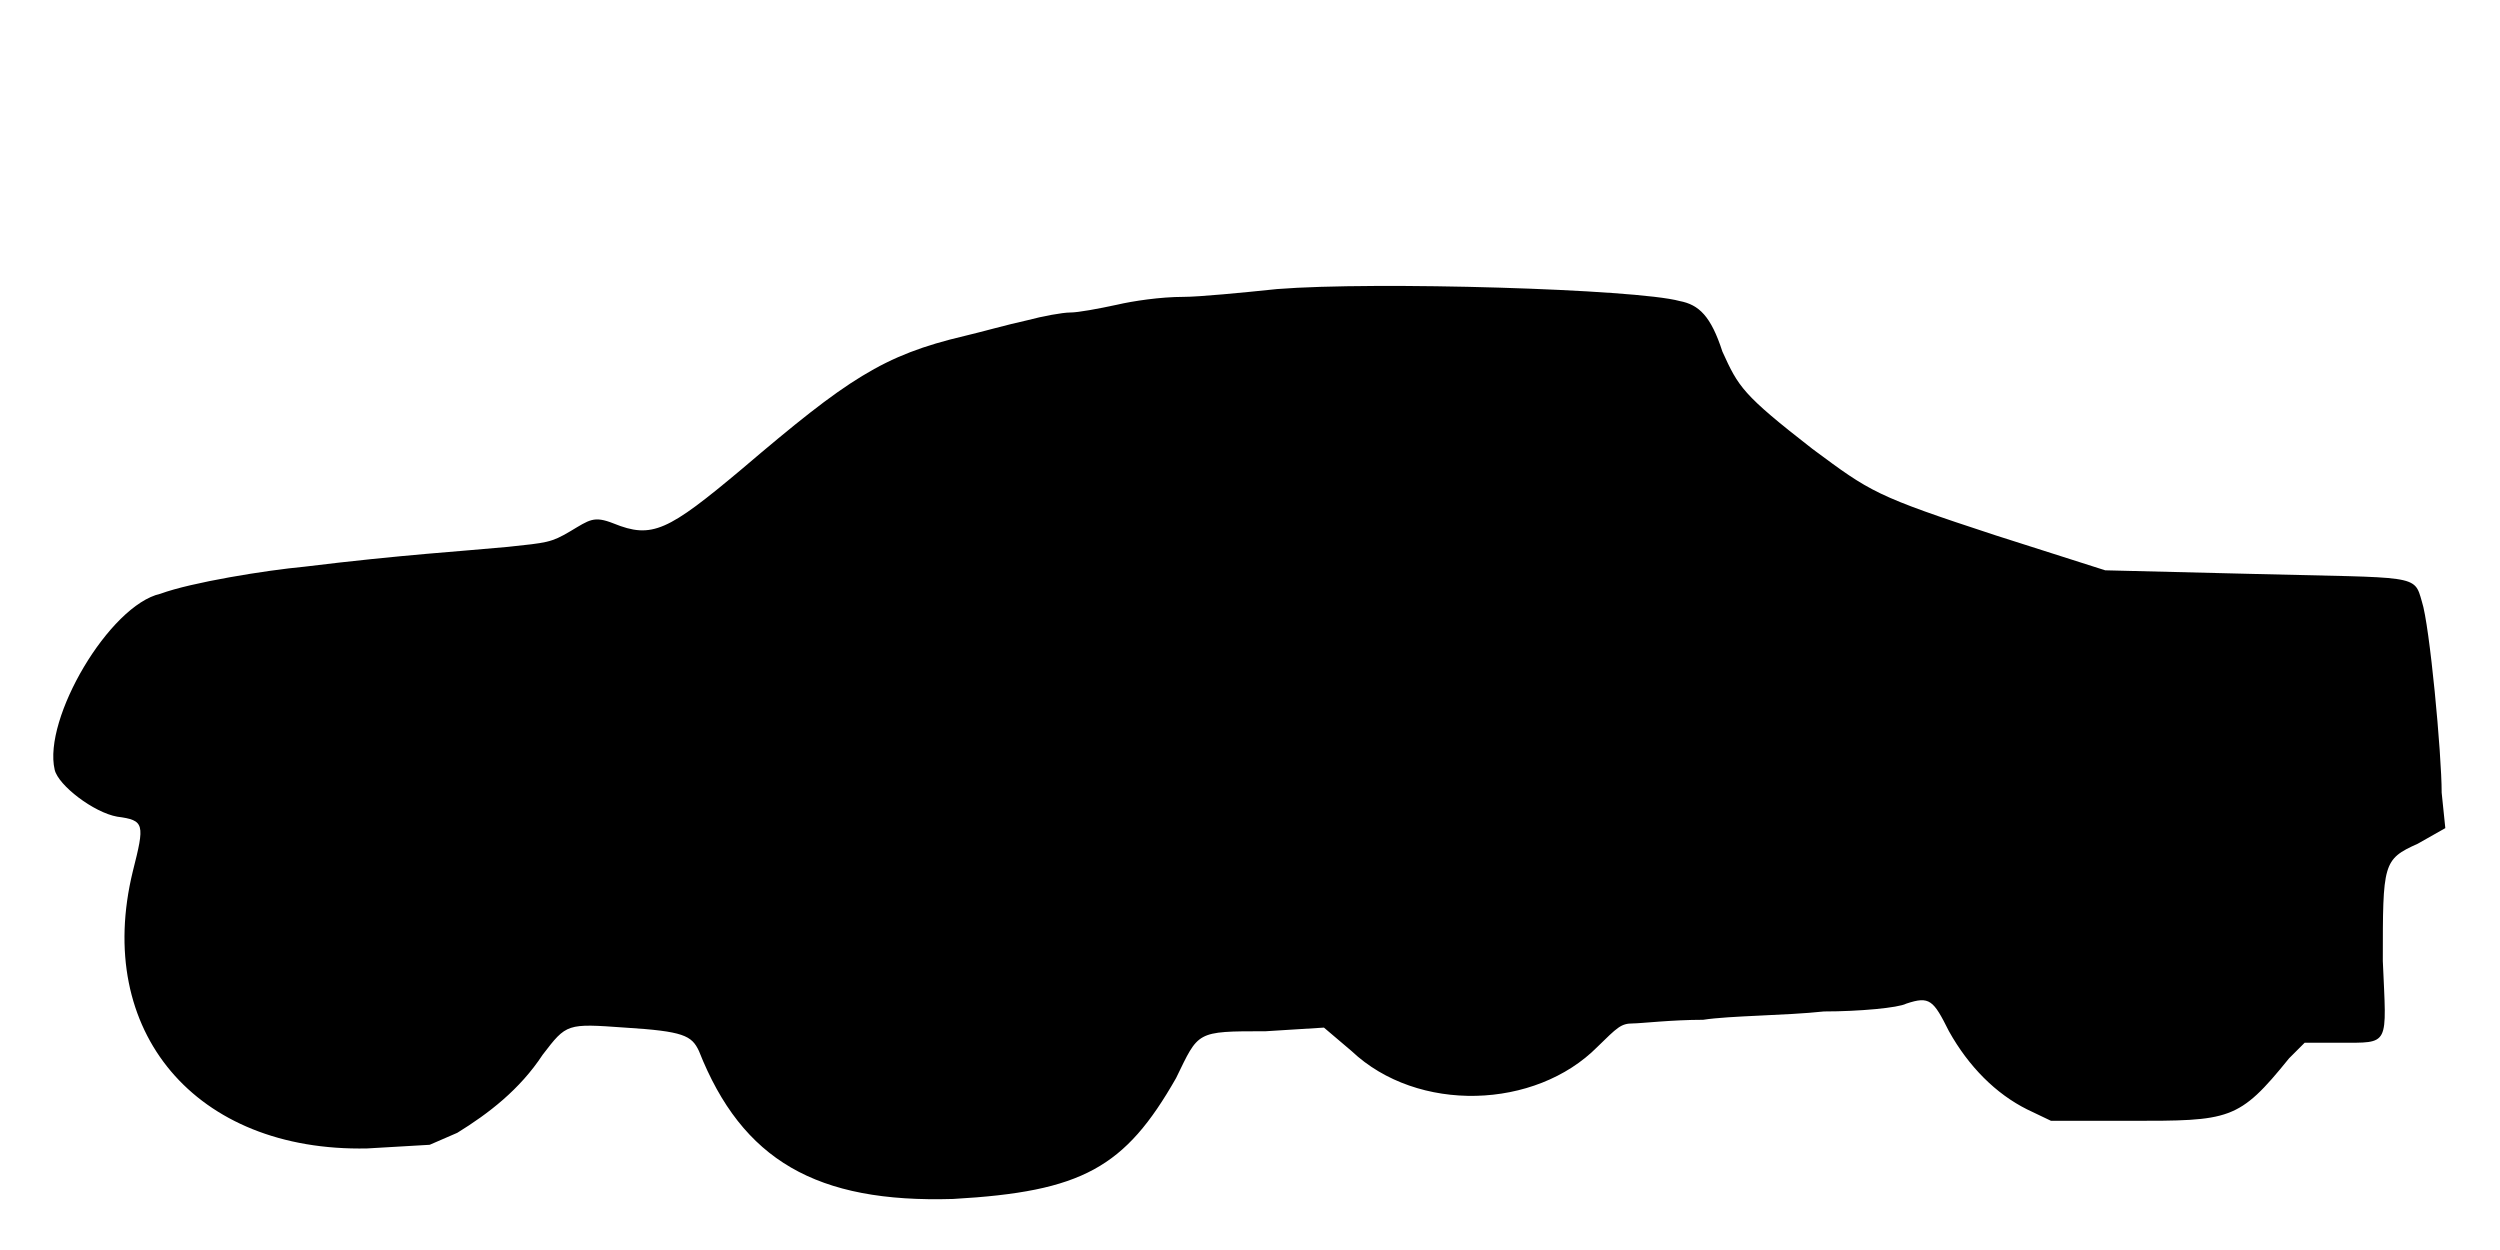
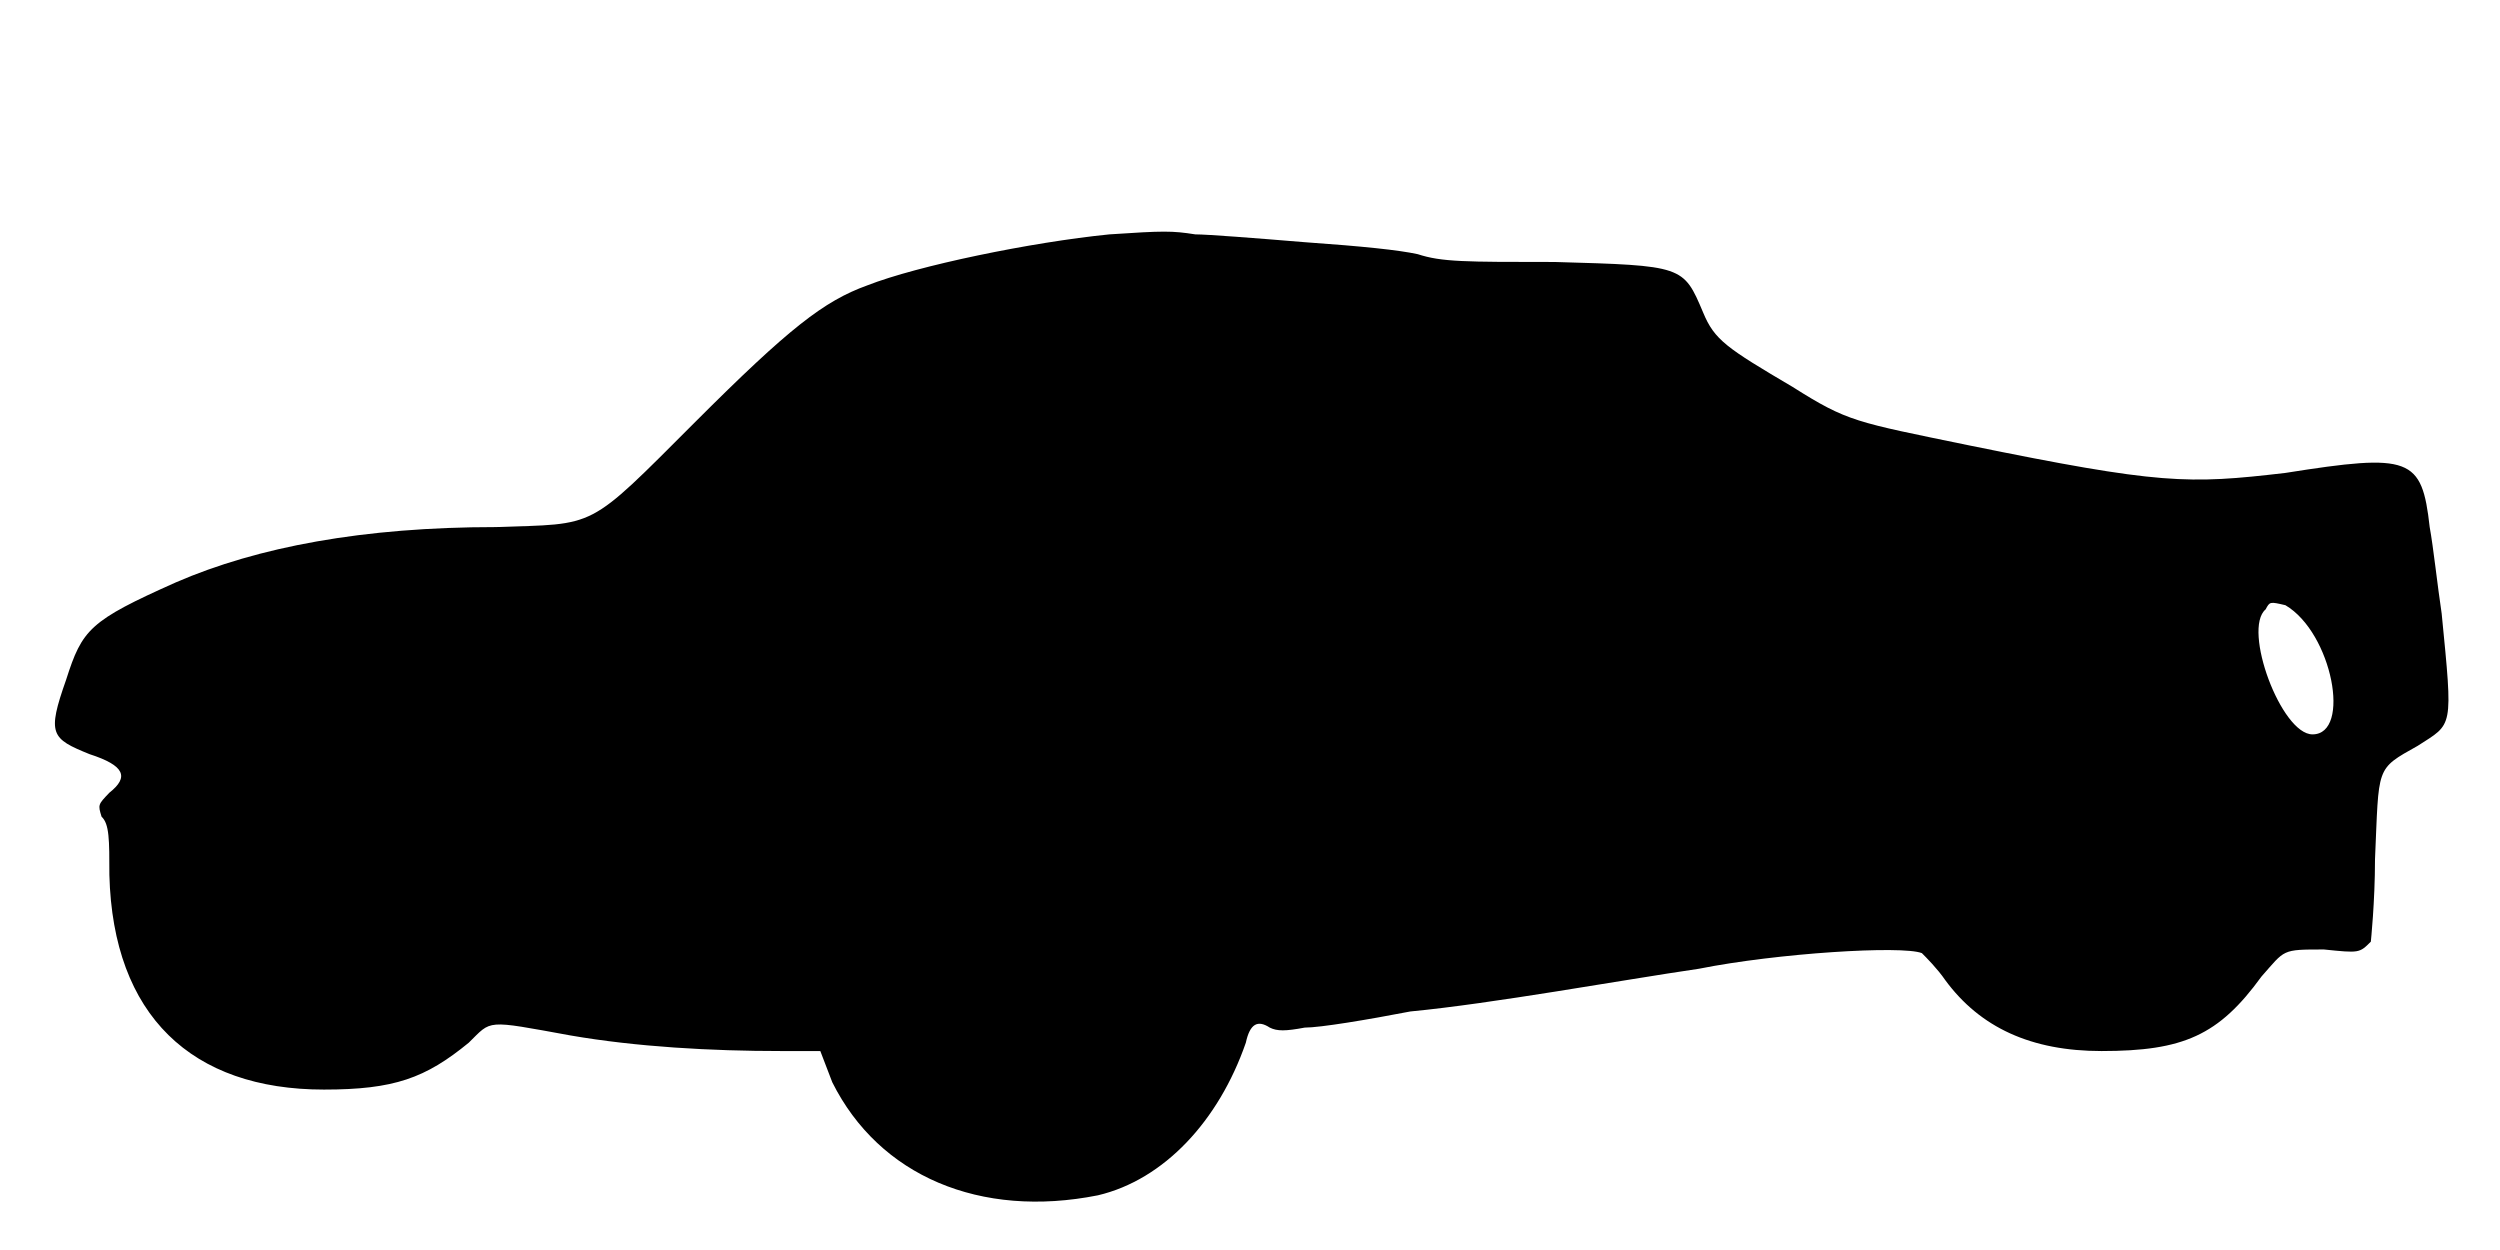
<svg xmlns="http://www.w3.org/2000/svg" viewBox="0 0 48 24">
-   <path d="M24.52 5.55c-.67.07-1.5.15-1.8.15-.44 0-.97.08-1.27.15-.37.08-.75.15-.9.15-.15 0-.53.07-.83.15-.37.08-.9.23-1.2.3-1.57.37-2.25.83-4.27 2.55-1.43 1.2-1.73 1.35-2.47 1.05-.38-.15-.46-.07-.83.15-.37.22-.45.22-1.2.3-.83.08-2.03.15-3.9.38-.75.07-2.17.3-2.77.52-.98.22-2.26 2.4-2.03 3.38.07.3.75.82 1.2.9.53.07.53.14.3 1.05-.75 3.07 1.2 5.39 4.5 5.32l1.2-.07.53-.23c.6-.37 1.2-.83 1.64-1.5.46-.6.46-.6 1.58-.52 1.12.07 1.28.15 1.42.45.83 2.1 2.26 2.92 4.88 2.84 2.48-.14 3.3-.6 4.28-2.32.44-.9.37-.9 1.72-.9l1.12-.07.53.45c1.27 1.2 3.53 1.12 4.72-.08.38-.37.45-.45.68-.45.15 0 .75-.07 1.35-.07.52-.08 1.58-.08 2.32-.16.68 0 1.43-.07 1.58-.15.45-.15.52-.07.82.53.38.68.9 1.2 1.5 1.5l.46.22 1.5 0c1.94 0 2.1 0 3.07-1.2l.3-.3.67 0c.98 0 .9.08.83-1.57 0-1.87 0-1.95.67-2.25l.53-.3-.07-.68c0-.74-.23-3.22-.38-3.67-.15-.53-.08-.45-3.22-.53l-2.86-.07-2.1-.67c-2.32-.76-2.4-.83-3.52-1.66-1.35-1.05-1.42-1.19-1.73-1.87-.22-.68-.45-.9-.82-.97-.83-.23-5.85-.38-7.73-.23z" />
+   <path d="M21.3 4.5c-1.5.15-3.68.6-4.65.98-.83.3-1.5.82-3.3 2.62-2.1 2.1-1.87 1.95-3.83 2.02-2.54 0-4.57.38-6.14 1.06-1.66.74-1.8.9-2.11 1.87-.37 1.05-.29 1.13.45 1.43.68.22.76.44.38.74-.22.23-.22.23-.15.46.15.14.15.44.15 1.12.07 2.7 1.58 4.12 4.12 4.12 1.35 0 1.95-.22 2.78-.9.45-.44.3-.44 1.95-.14 1.27.22 2.7.3 4.05.3l.75 0 .23.6c.9 1.8 2.84 2.62 5.1 2.17 1.27-.3 2.32-1.43 2.84-2.93.08-.37.23-.44.46-.29.14.07.3.07.67 0 .3 0 1.2-.15 2.03-.31 1.57-.15 4.04-.6 5.54-.82 1.5-.3 3.9-.45 4.28-.3.08.08.3.3.45.52.67.91 1.65 1.36 3 1.36 1.57 0 2.25-.3 3.07-1.43.46-.52.38-.52 1.2-.52.68.07.68.07.9-.15 0 0 .08-.76.08-1.58.08-1.8 0-1.72.82-2.18.68-.44.68-.3.46-2.54-.08-.53-.16-1.28-.23-1.66-.15-1.34-.37-1.42-2.77-1.04-1.88.22-2.4.22-6.08-.53-2.18-.45-2.32-.45-3.38-1.12-1.27-.75-1.5-.9-1.72-1.43-.38-.9-.38-.9-2.85-.97-1.73 0-2.17 0-2.63-.15-.37-.08-1.04-.15-2.17-.23-.97-.08-1.87-.15-2.1-.15-.45-.07-.6-.07-1.65 0zm22.58 7.12c.9.53 1.27 2.48.52 2.48-.6 0-1.35-2.02-.9-2.4.08-.15.08-.15.38-.08z" />
</svg>
